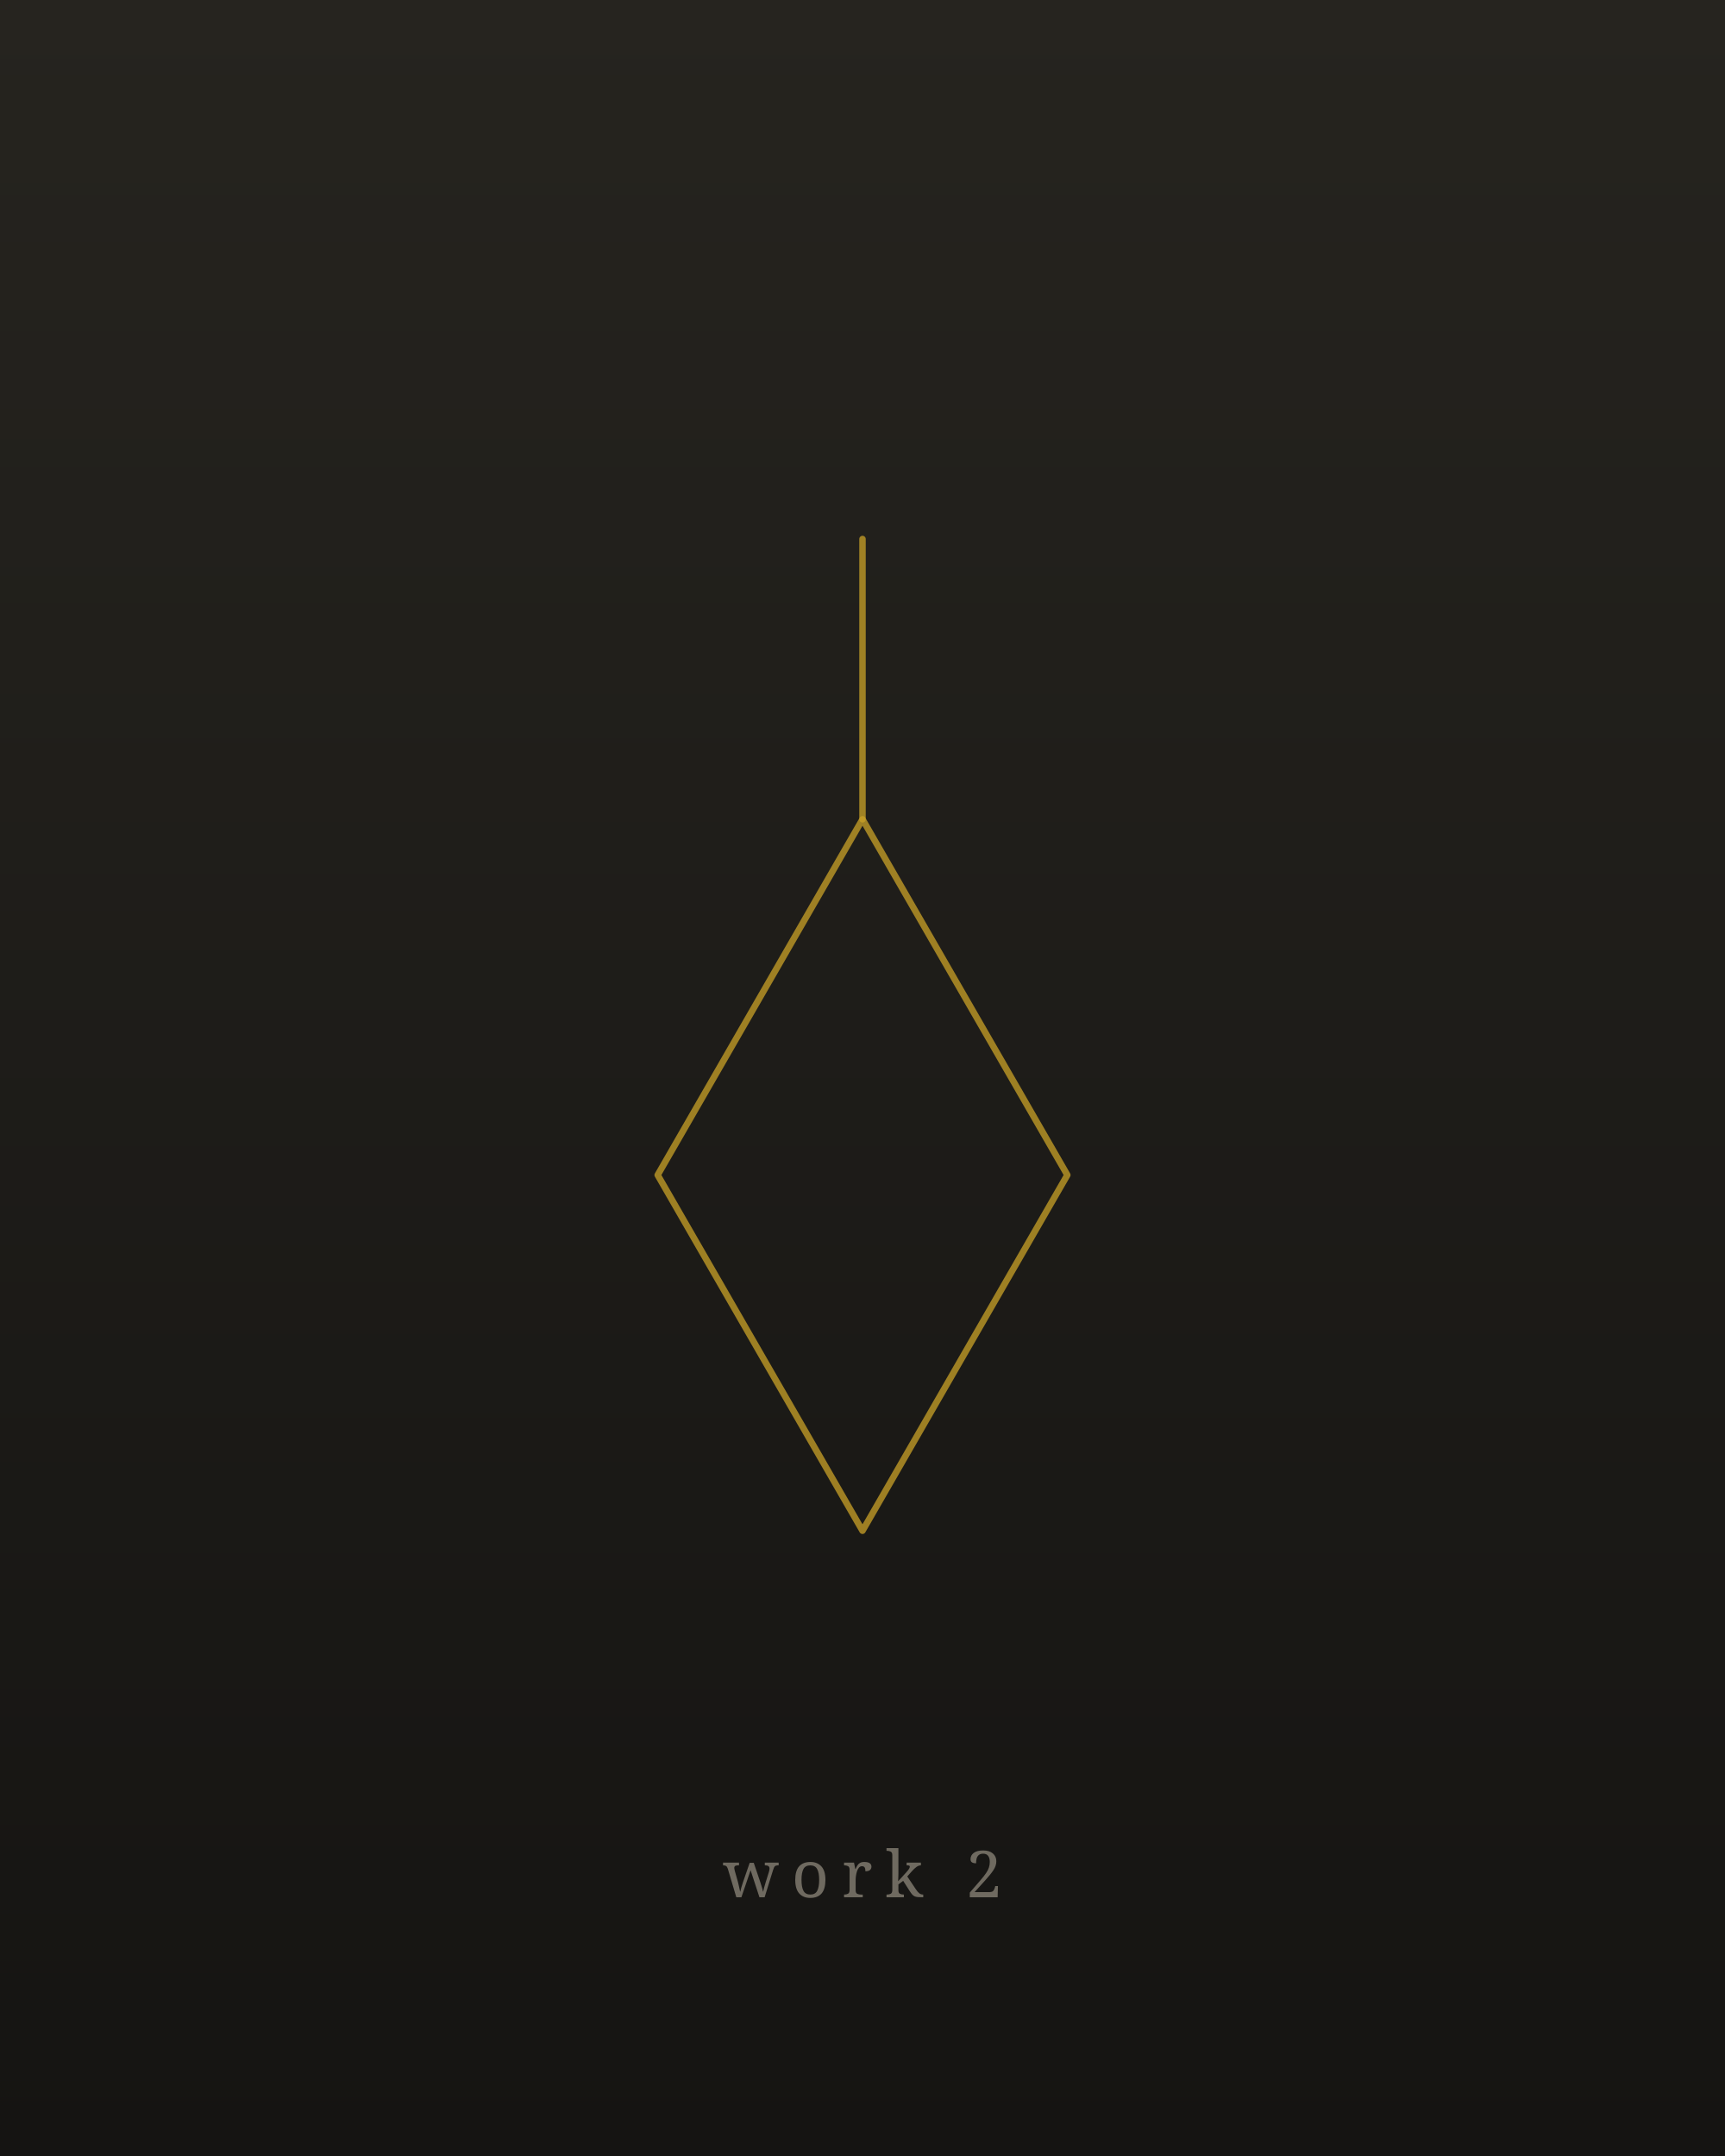
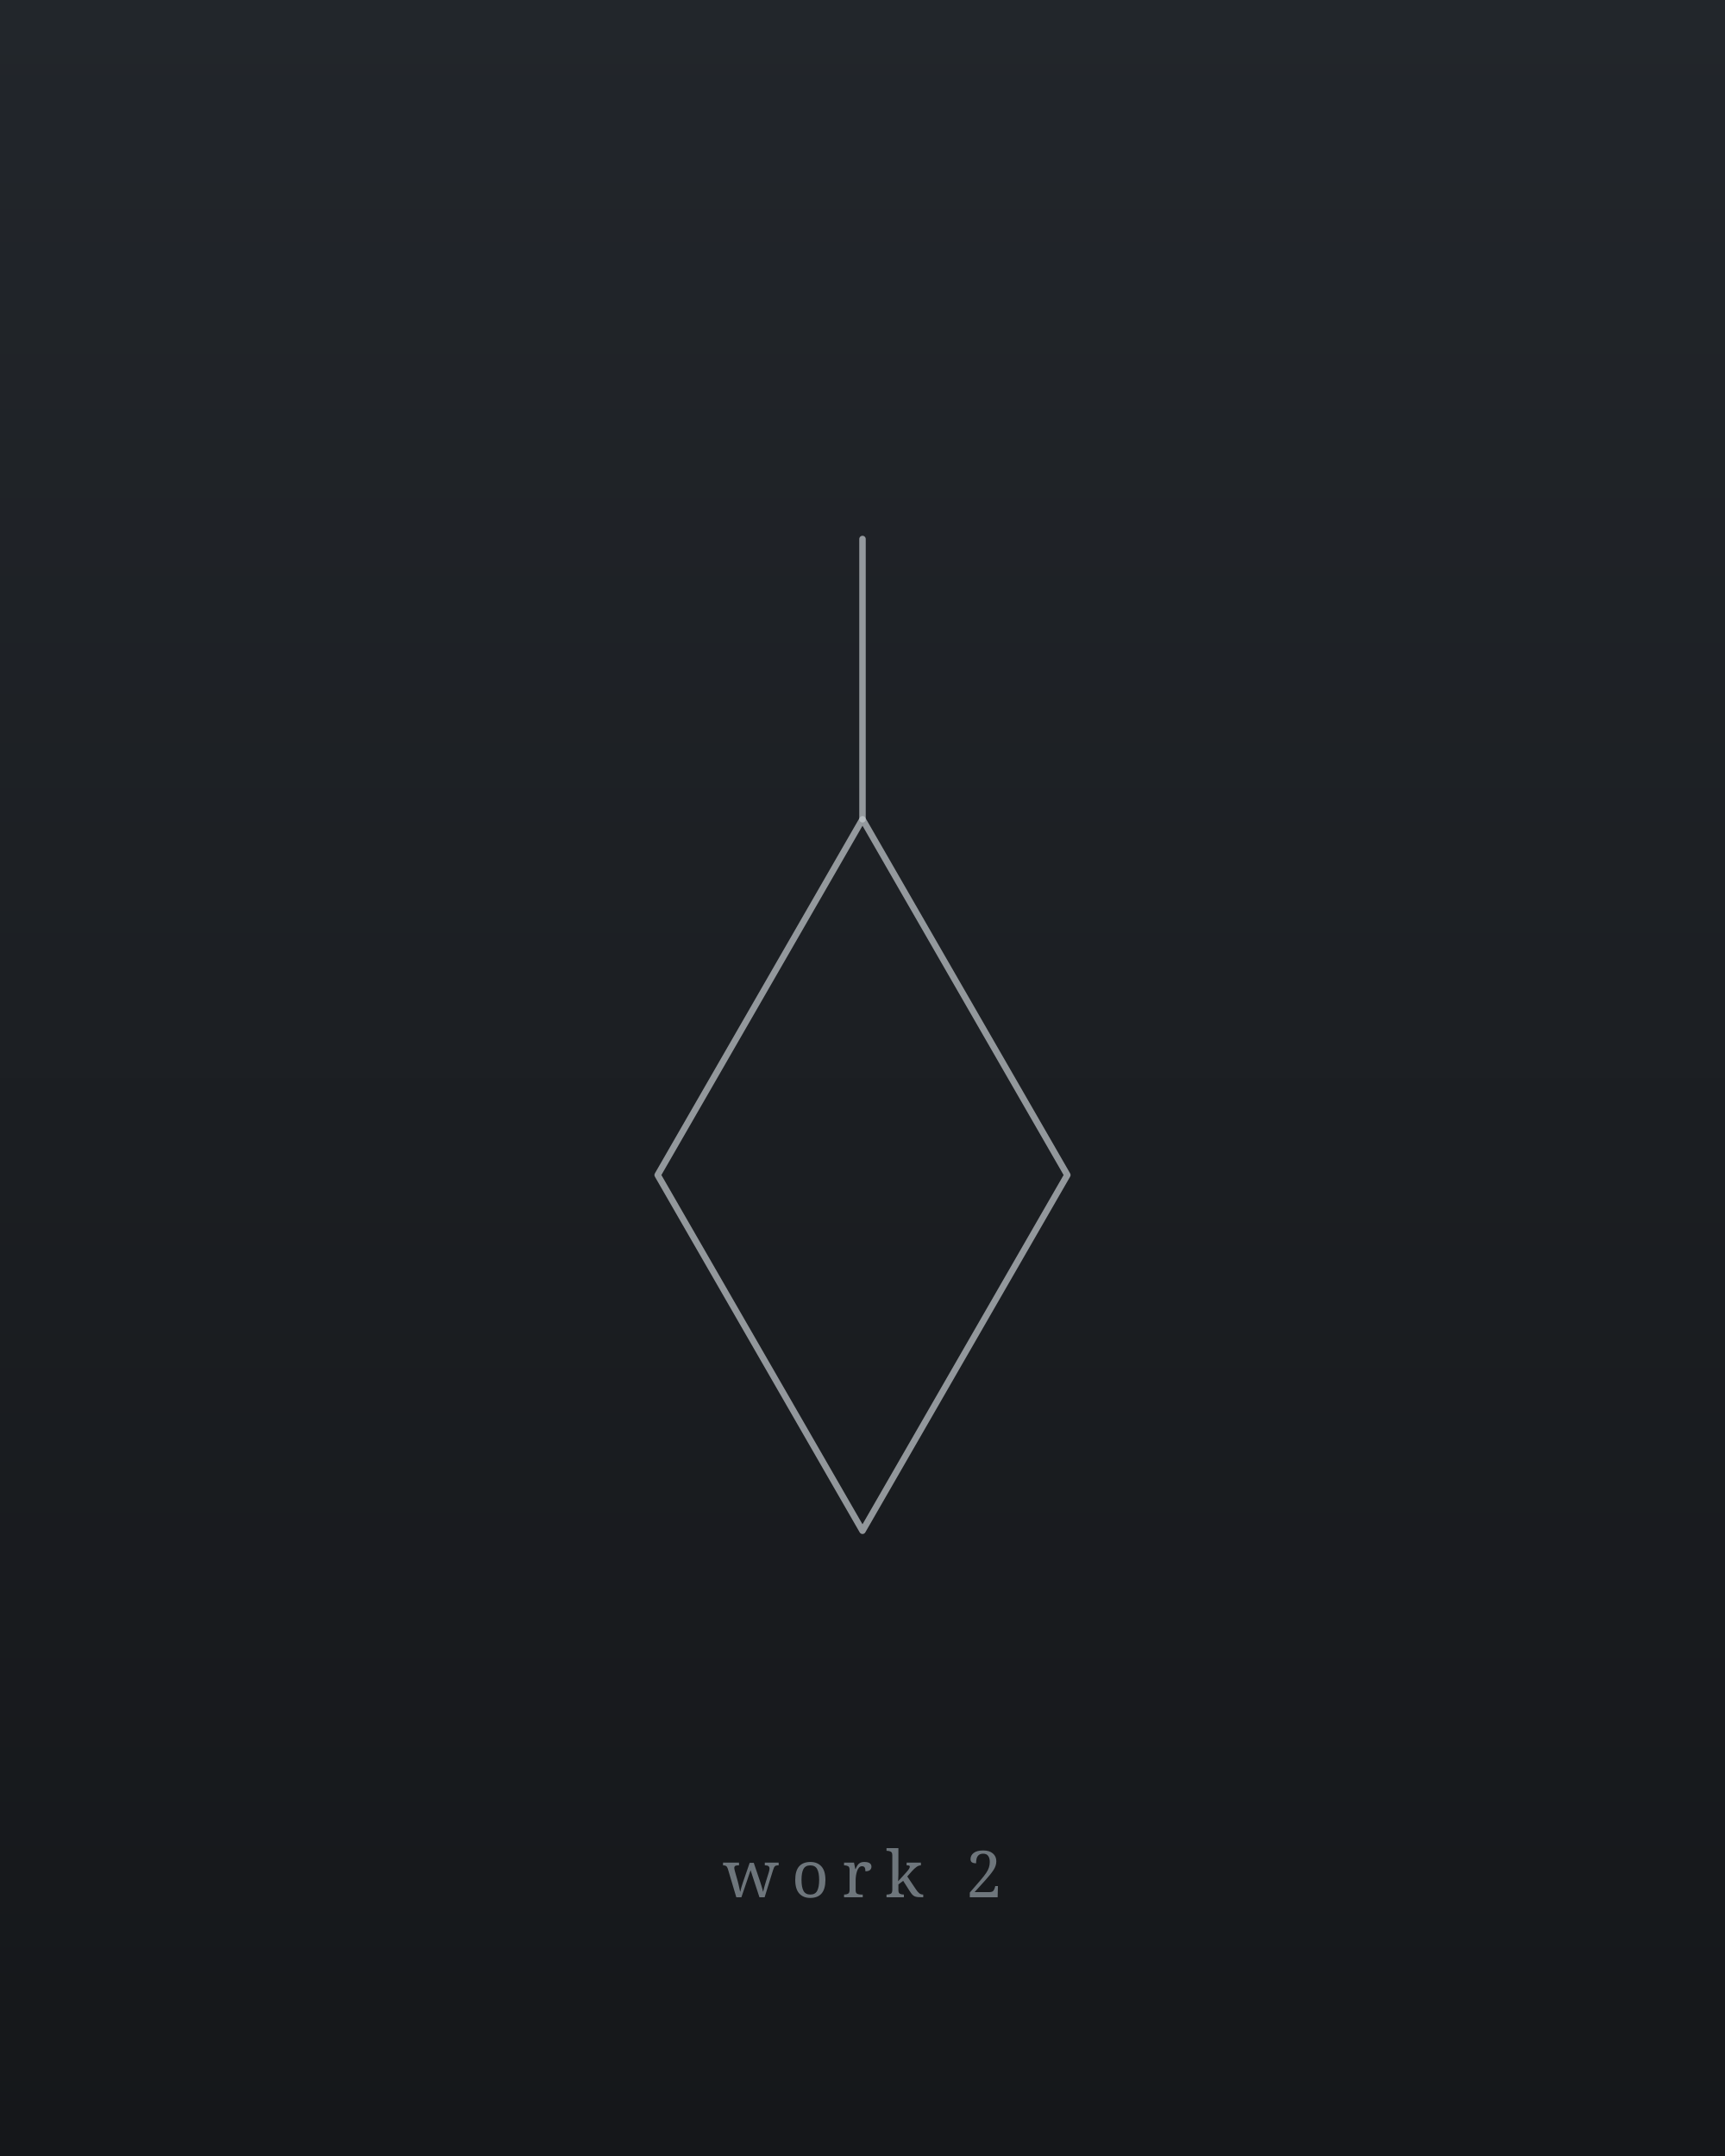
<svg xmlns="http://www.w3.org/2000/svg" viewBox="0 0 800 1000" width="800" height="1000" role="img">
  <defs>
    <linearGradient id="g2" x1="0" y1="0" x2="0" y2="1">
-       <stop offset="0" stop-color="#26241f" />
-       <stop offset="1" stop-color="#151412" />
+       <stop offset="0" stop-color="#22262B" />
+       <stop offset="1" stop-color="#15171A" />
    </linearGradient>
  </defs>
  <rect width="800" height="1000" fill="url(#g2)" />
-   <g fill="none" stroke="#c9a227" stroke-width="3" stroke-opacity="0.75" stroke-linecap="round" stroke-linejoin="round">
+   <g fill="none" stroke="#C7CCD0" stroke-width="3" stroke-opacity="0.7" stroke-linecap="round" stroke-linejoin="round">
    <path d="M400 250 v130" />
    <path d="M400 380 l95 165 -95 165 -95-165 z" />
  </g>
-   <text x="400" y="880" text-anchor="middle" fill="#6f6a60" font-family="Georgia, serif" font-size="30" letter-spacing="6">work 2</text>
+   <text x="400" y="880" text-anchor="middle" fill="#6E767C" font-family="Georgia, serif" font-size="30" letter-spacing="6">work 2</text>
</svg>
